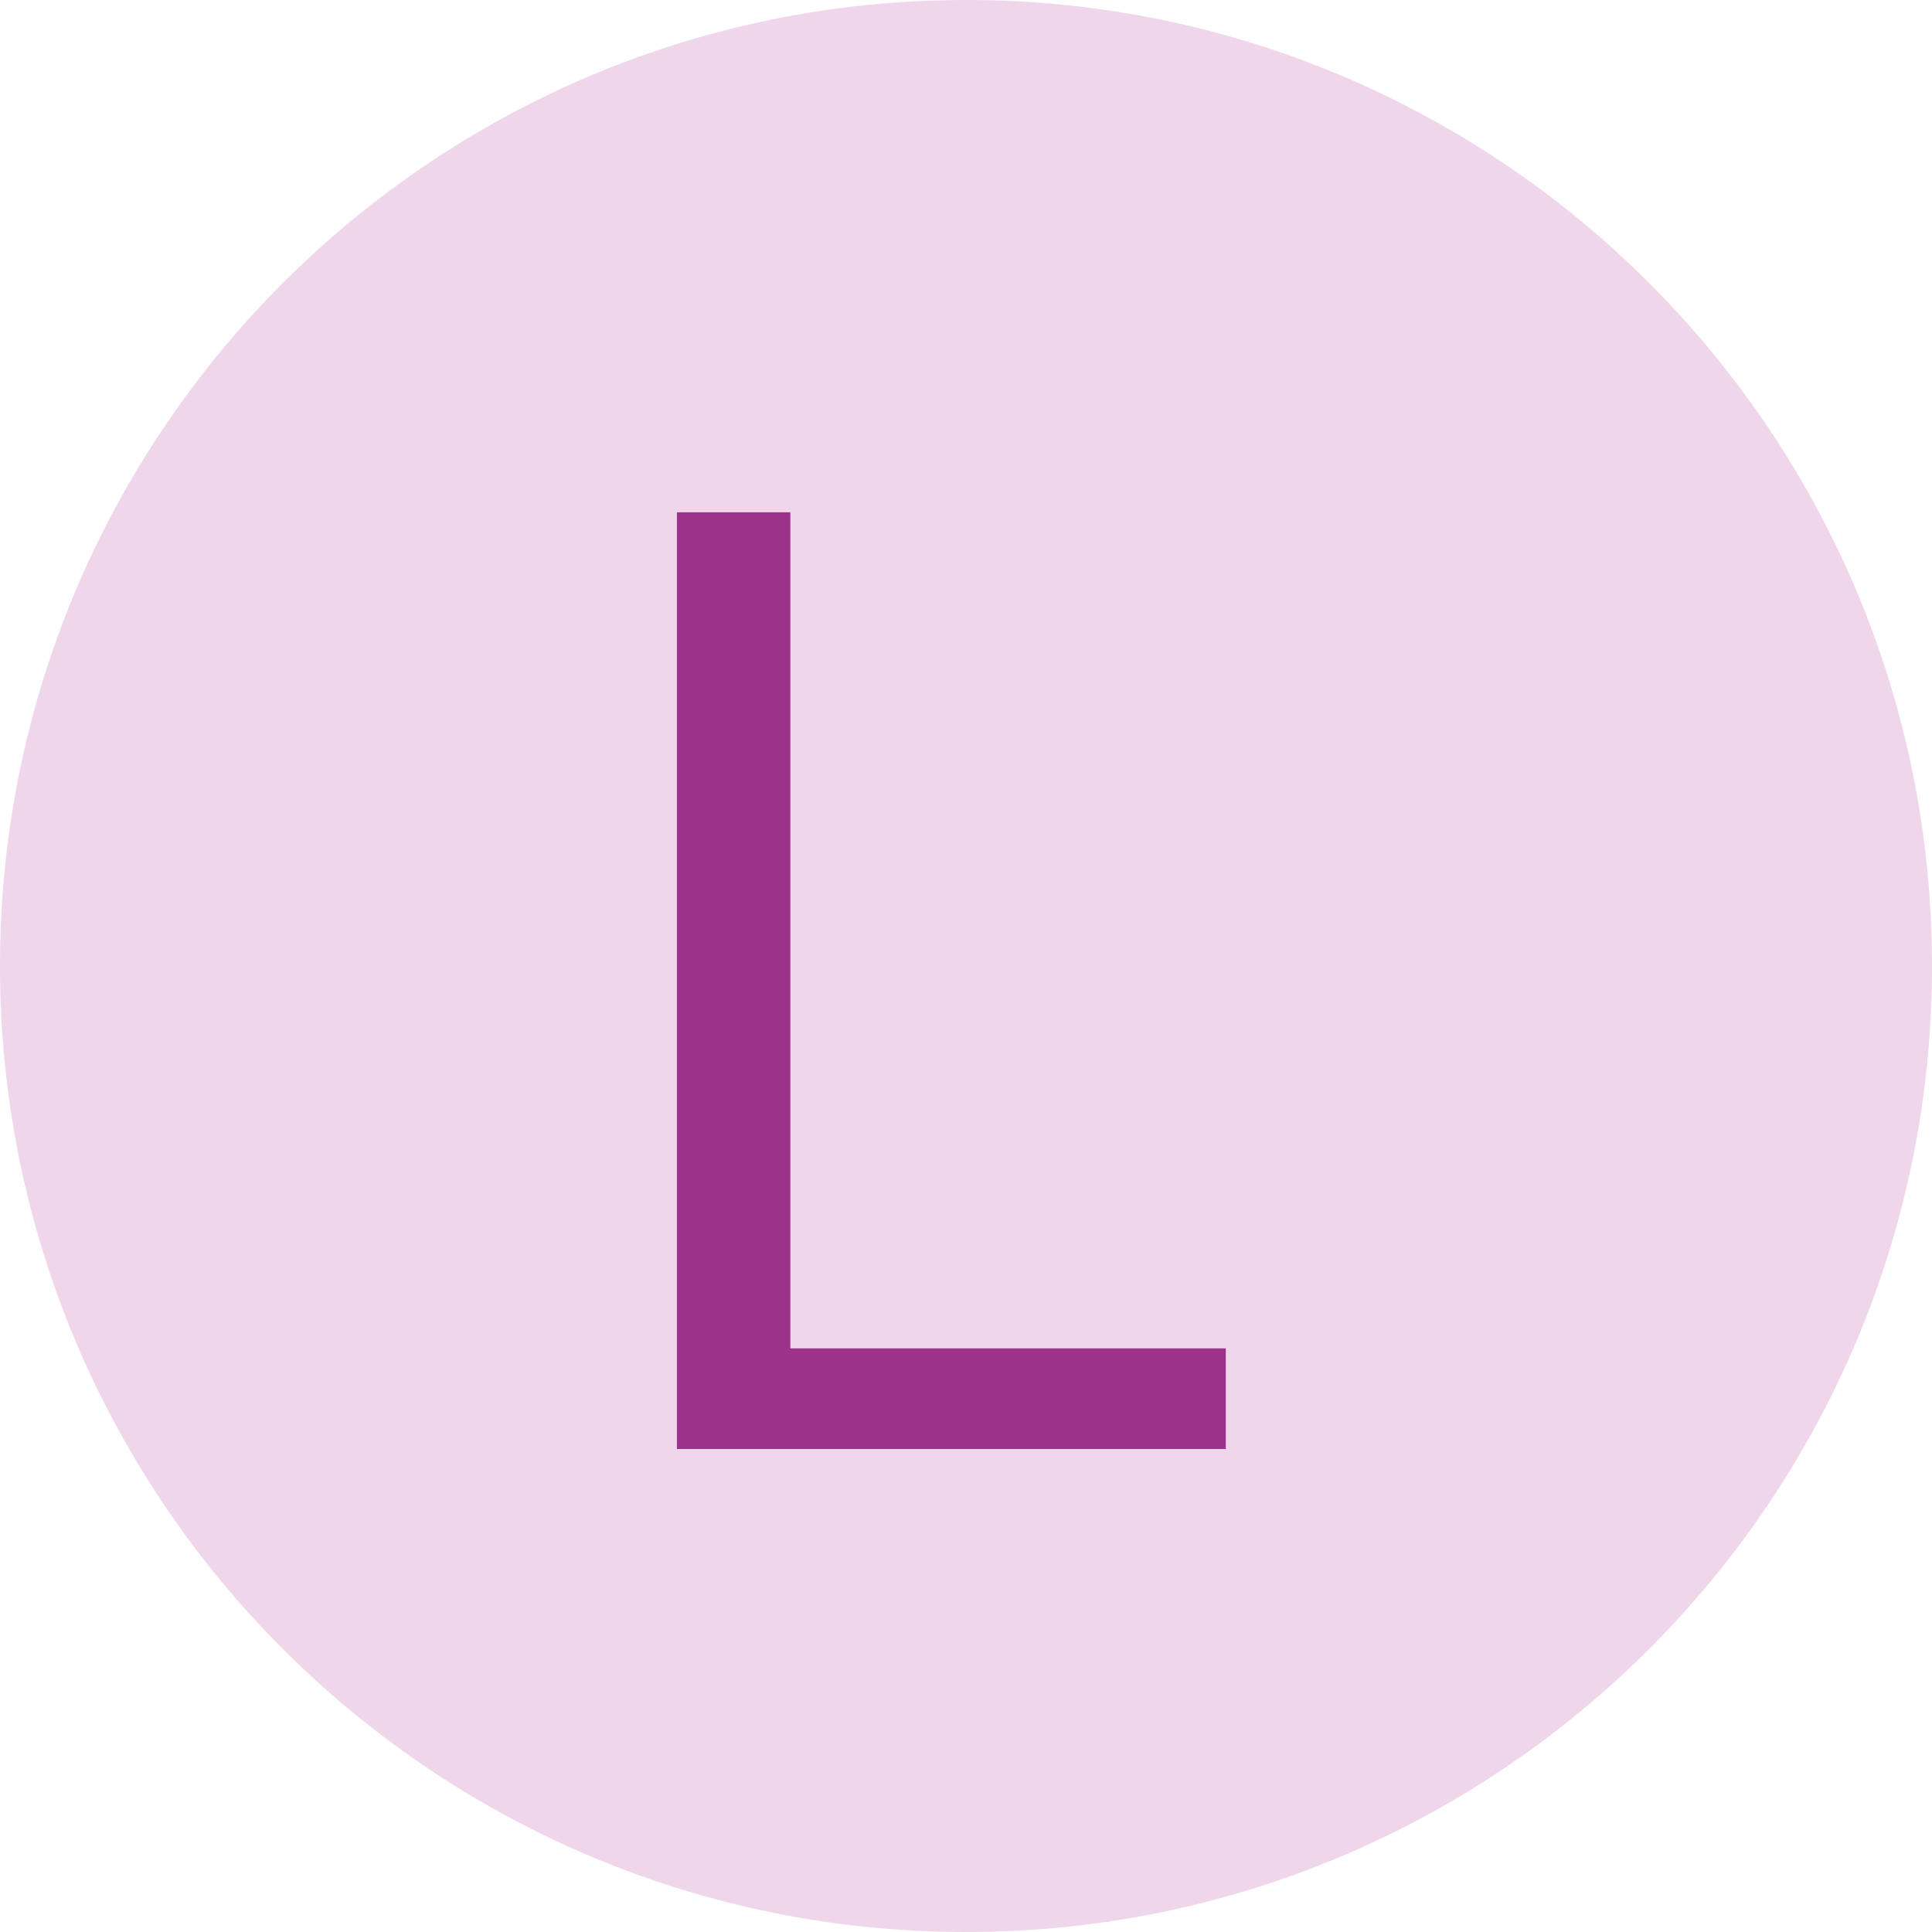
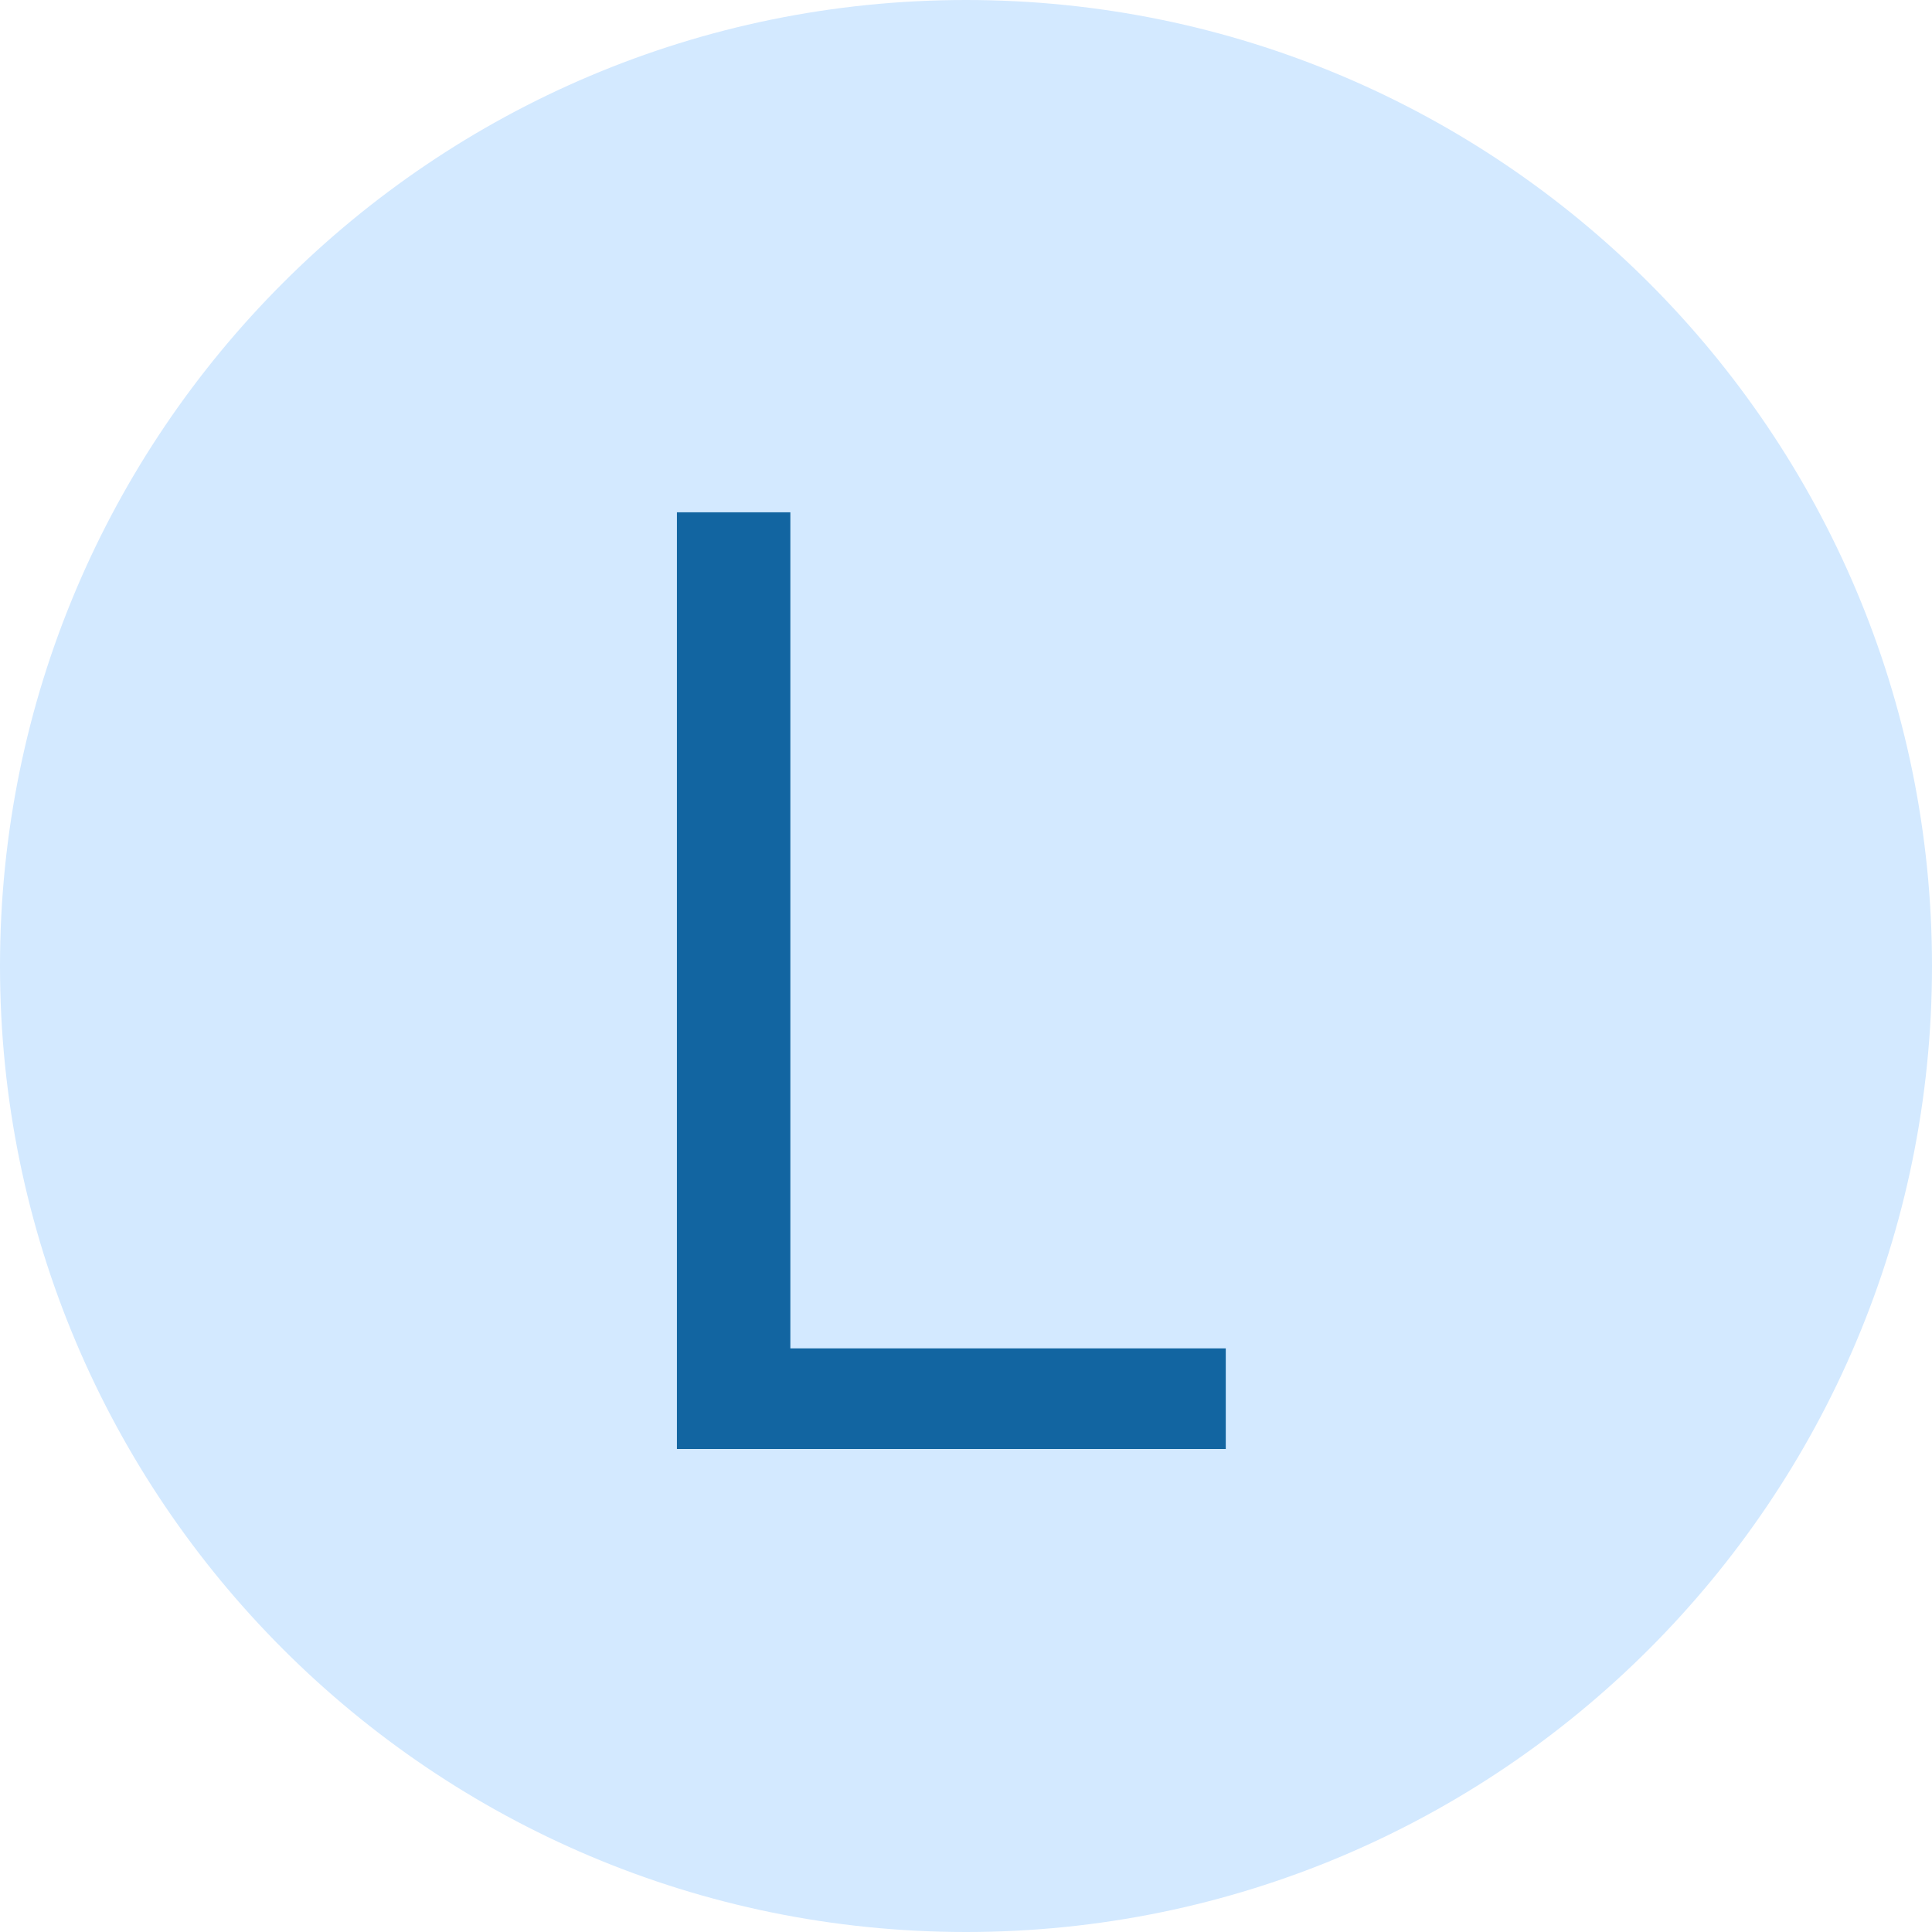
<svg xmlns="http://www.w3.org/2000/svg" width="24" height="24" viewBox="0 0 24 24" fill="none">
-   <rect width="24" height="24" rx="12" fill="#EFD6EA" />
-   <path d="M8.409 18V6.364H9.818V16.75H15.227V18H8.409Z" fill="#9C328A" />
+   <rect width="24" height="24" rx="12" fill="#D3E9FF" />
+   <path d="M8.409 18V6.364H9.818V16.75H15.227V18H8.409Z" fill="#1265A1" />
</svg>
